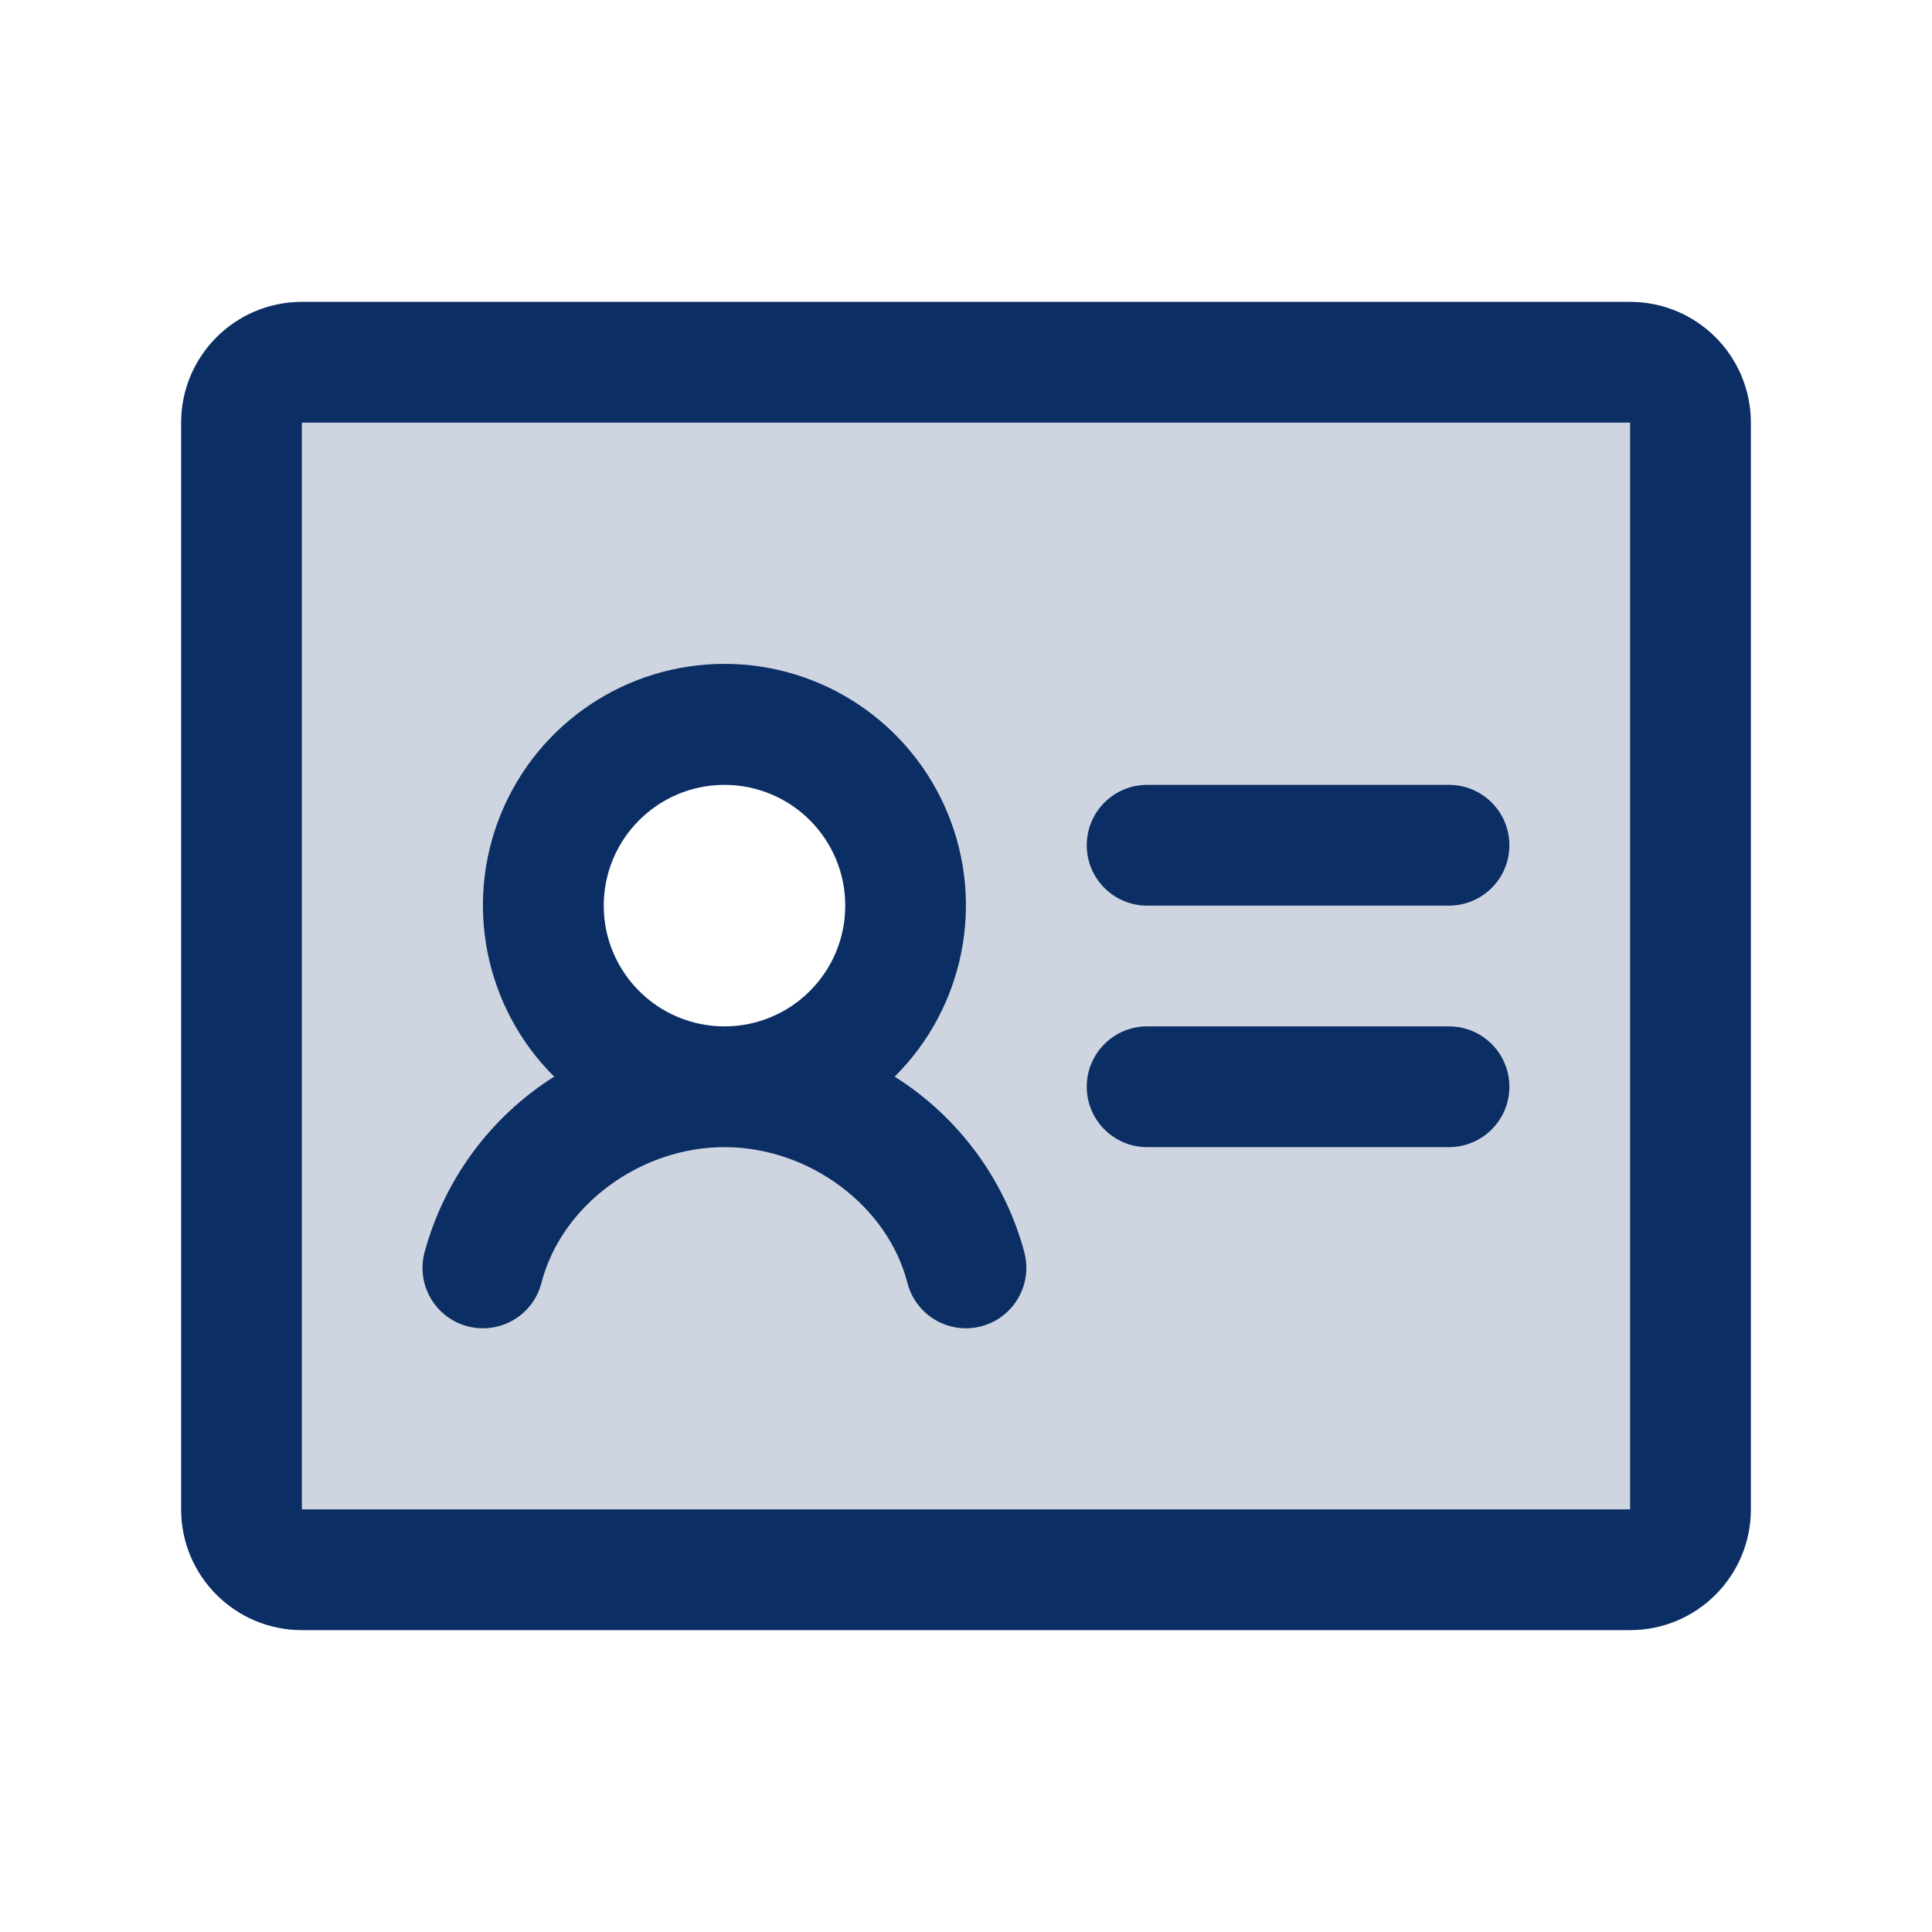
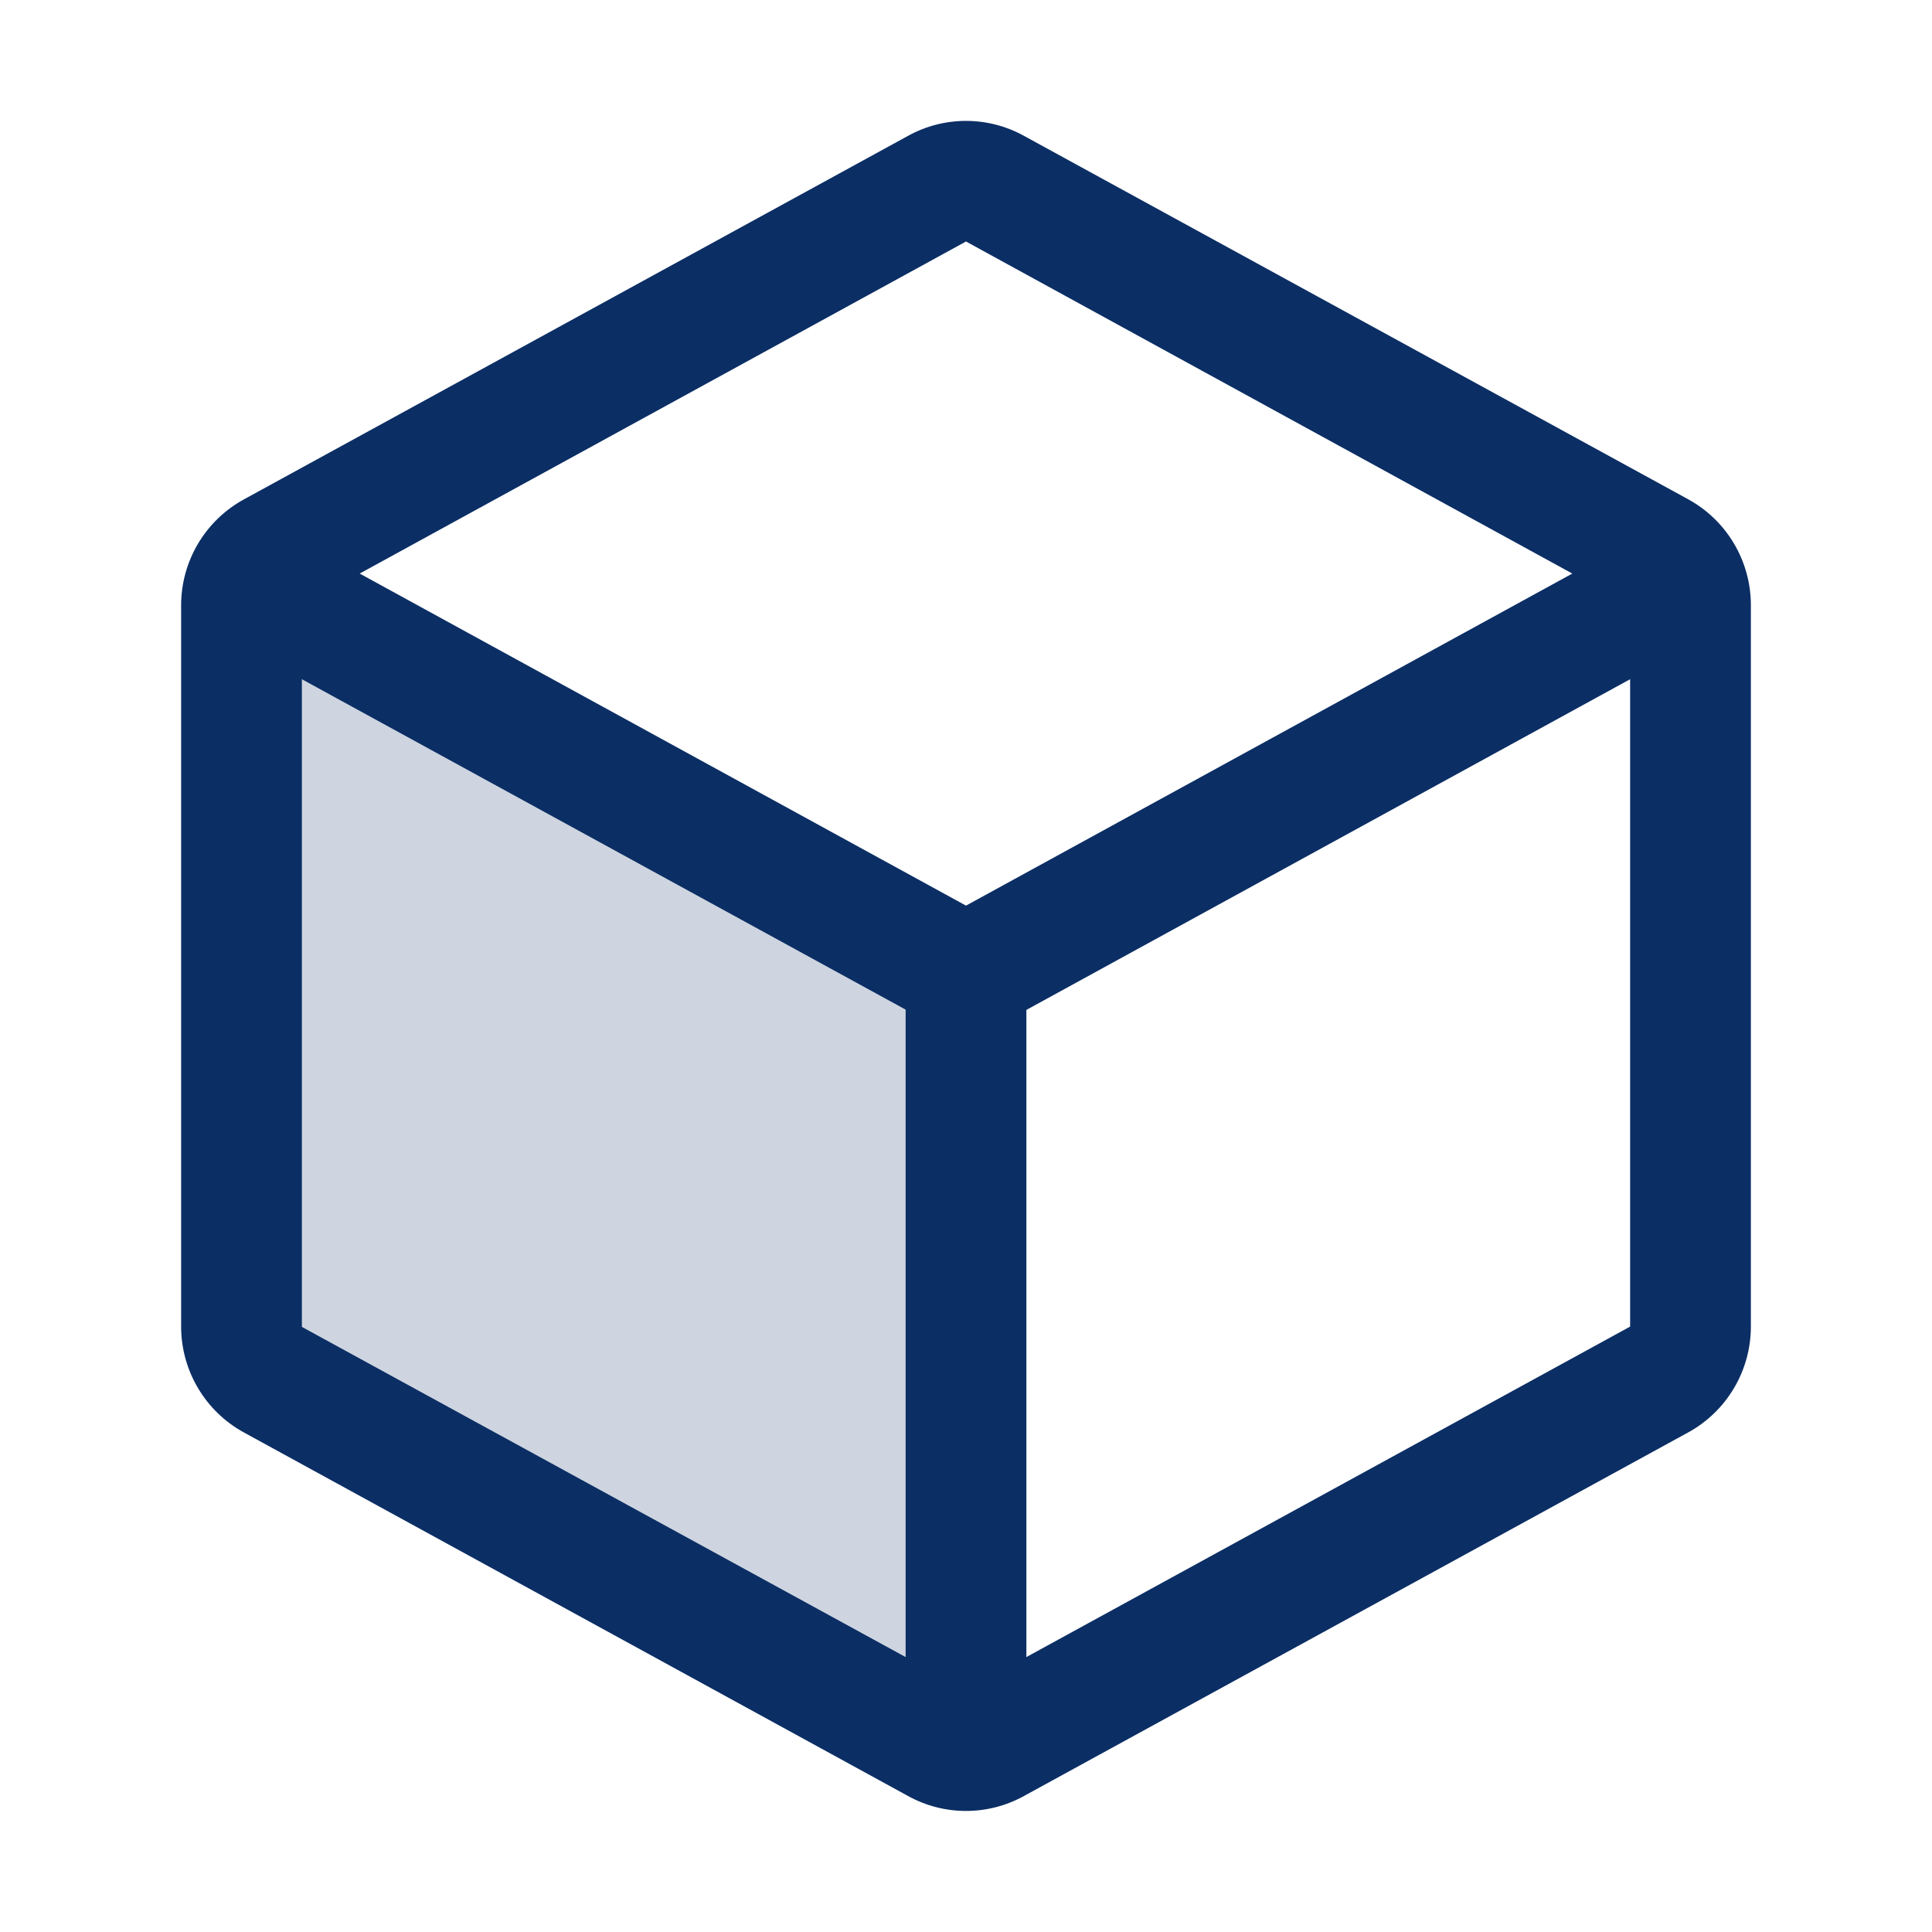
<svg xmlns="http://www.w3.org/2000/svg" viewBox="0 0 256 256" fill="#0B2E64">
-   <path d="M216,48H40a8,8,0,0,0-8,8V200a8,8,0,0,0,8,8H216a8,8,0,0,0,8-8V56A8,8,0,0,0,216,48ZM96,144a24,24,0,1,1,24-24A24,24,0,0,1,96,144Z" opacity="0.2" />
-   <path d="M200,112a8,8,0,0,1-8,8H152a8,8,0,0,1,0-16h40A8,8,0,0,1,200,112Zm-8,24H152a8,8,0,0,0,0,16h40a8,8,0,0,0,0-16Zm40-80V200a16,16,0,0,1-16,16H40a16,16,0,0,1-16-16V56A16,16,0,0,1,40,40H216A16,16,0,0,1,232,56ZM216,200V56H40V200H216Zm-80.26-34a8,8,0,1,1-15.5,4c-2.63-10.26-13.06-18-24.25-18s-21.61,7.74-24.25,18a8,8,0,1,1-15.5-4,39.84,39.84,0,0,1,17.19-23.34,32,32,0,1,1,45.12,0A39.76,39.76,0,0,1,135.75,166ZM96,136a16,16,0,1,0-16-16A16,16,0,0,0,96,136Z" />
+   <path d="M128,129.09V232a8,8,0,0,1-3.84-1l-88-48.16a8,8,0,0,1-4.16-7V80.2a8,8,0,0,1,.7-3.27Z" opacity="0.2" />
+   <path d="M223.68,66.15,135.68,18h0a15.88,15.88,0,0,0-15.36,0l-88,48.17a16,16,0,0,0-8.32,14v95.64a16,16,0,0,0,8.32,14l88,48.17a15.88,15.88,0,0,0,15.36,0l88-48.17a16,16,0,0,0,8.32-14V80.18A16,16,0,0,0,223.68,66.15ZM128,32h0l80.34,44L128,120,47.66,76ZM40,90l80,43.78v85.79L40,175.82Zm96,129.57V133.82L216,90v85.78Z" />
</svg>
